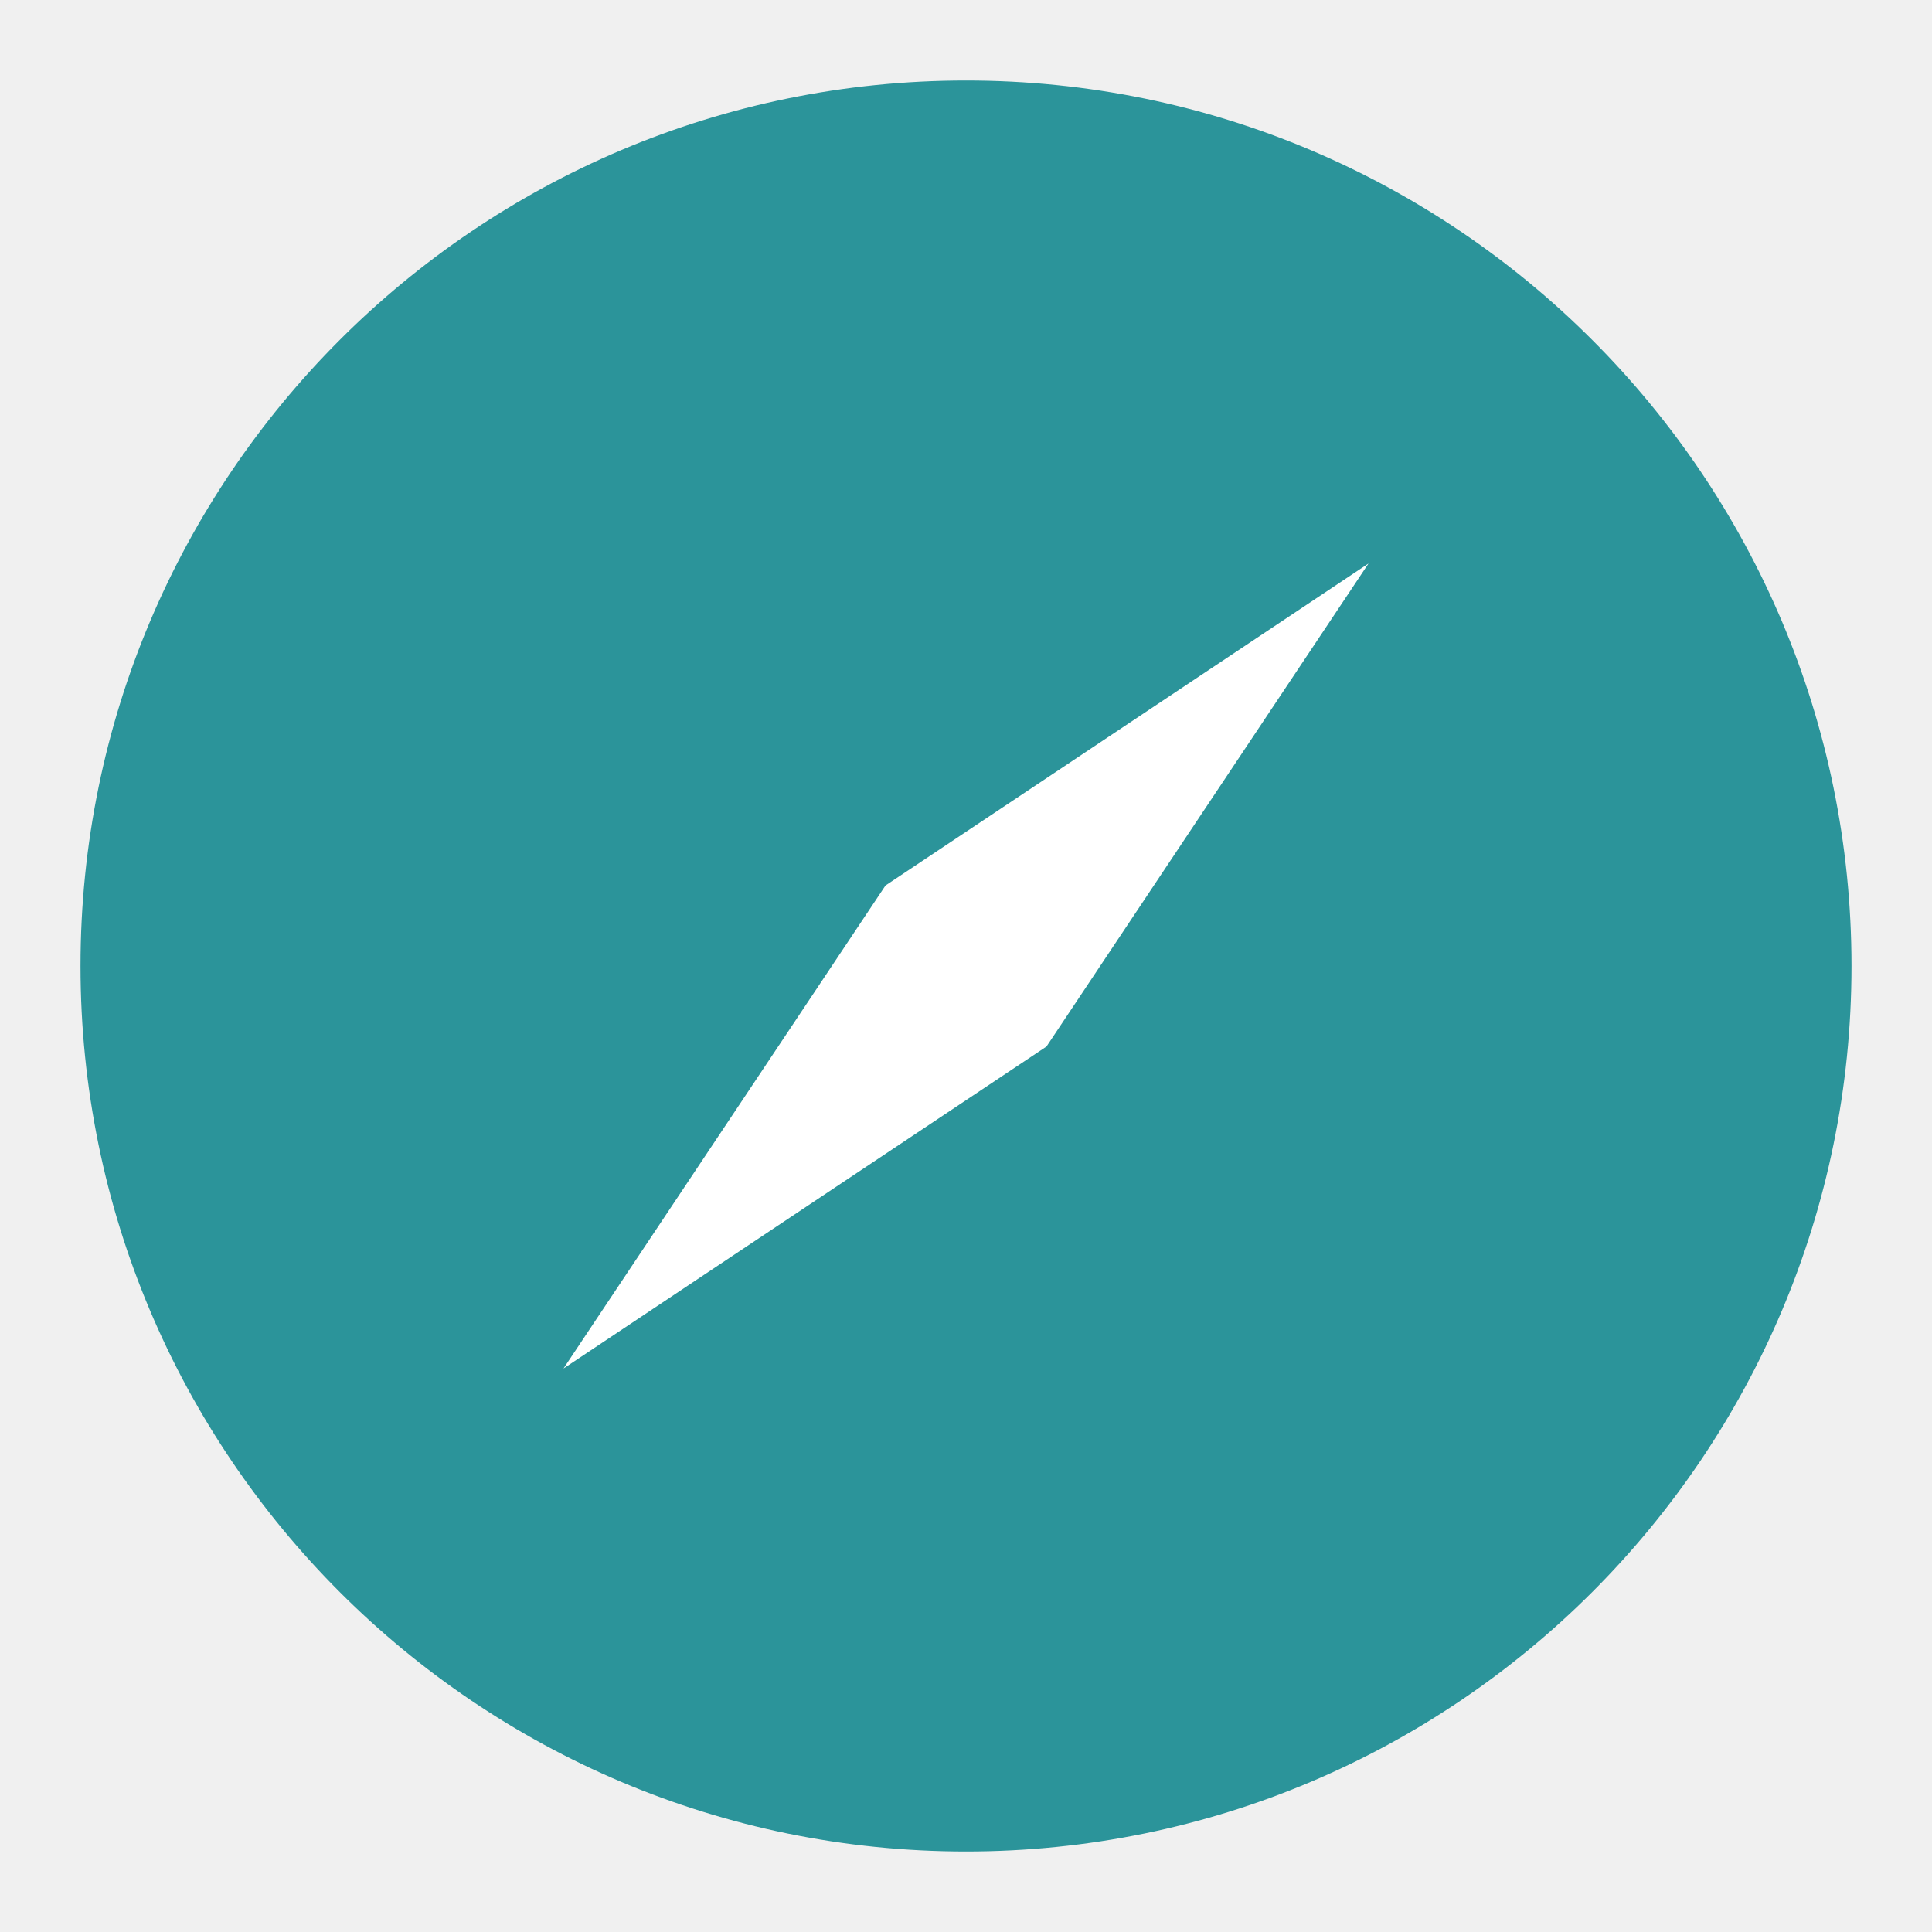
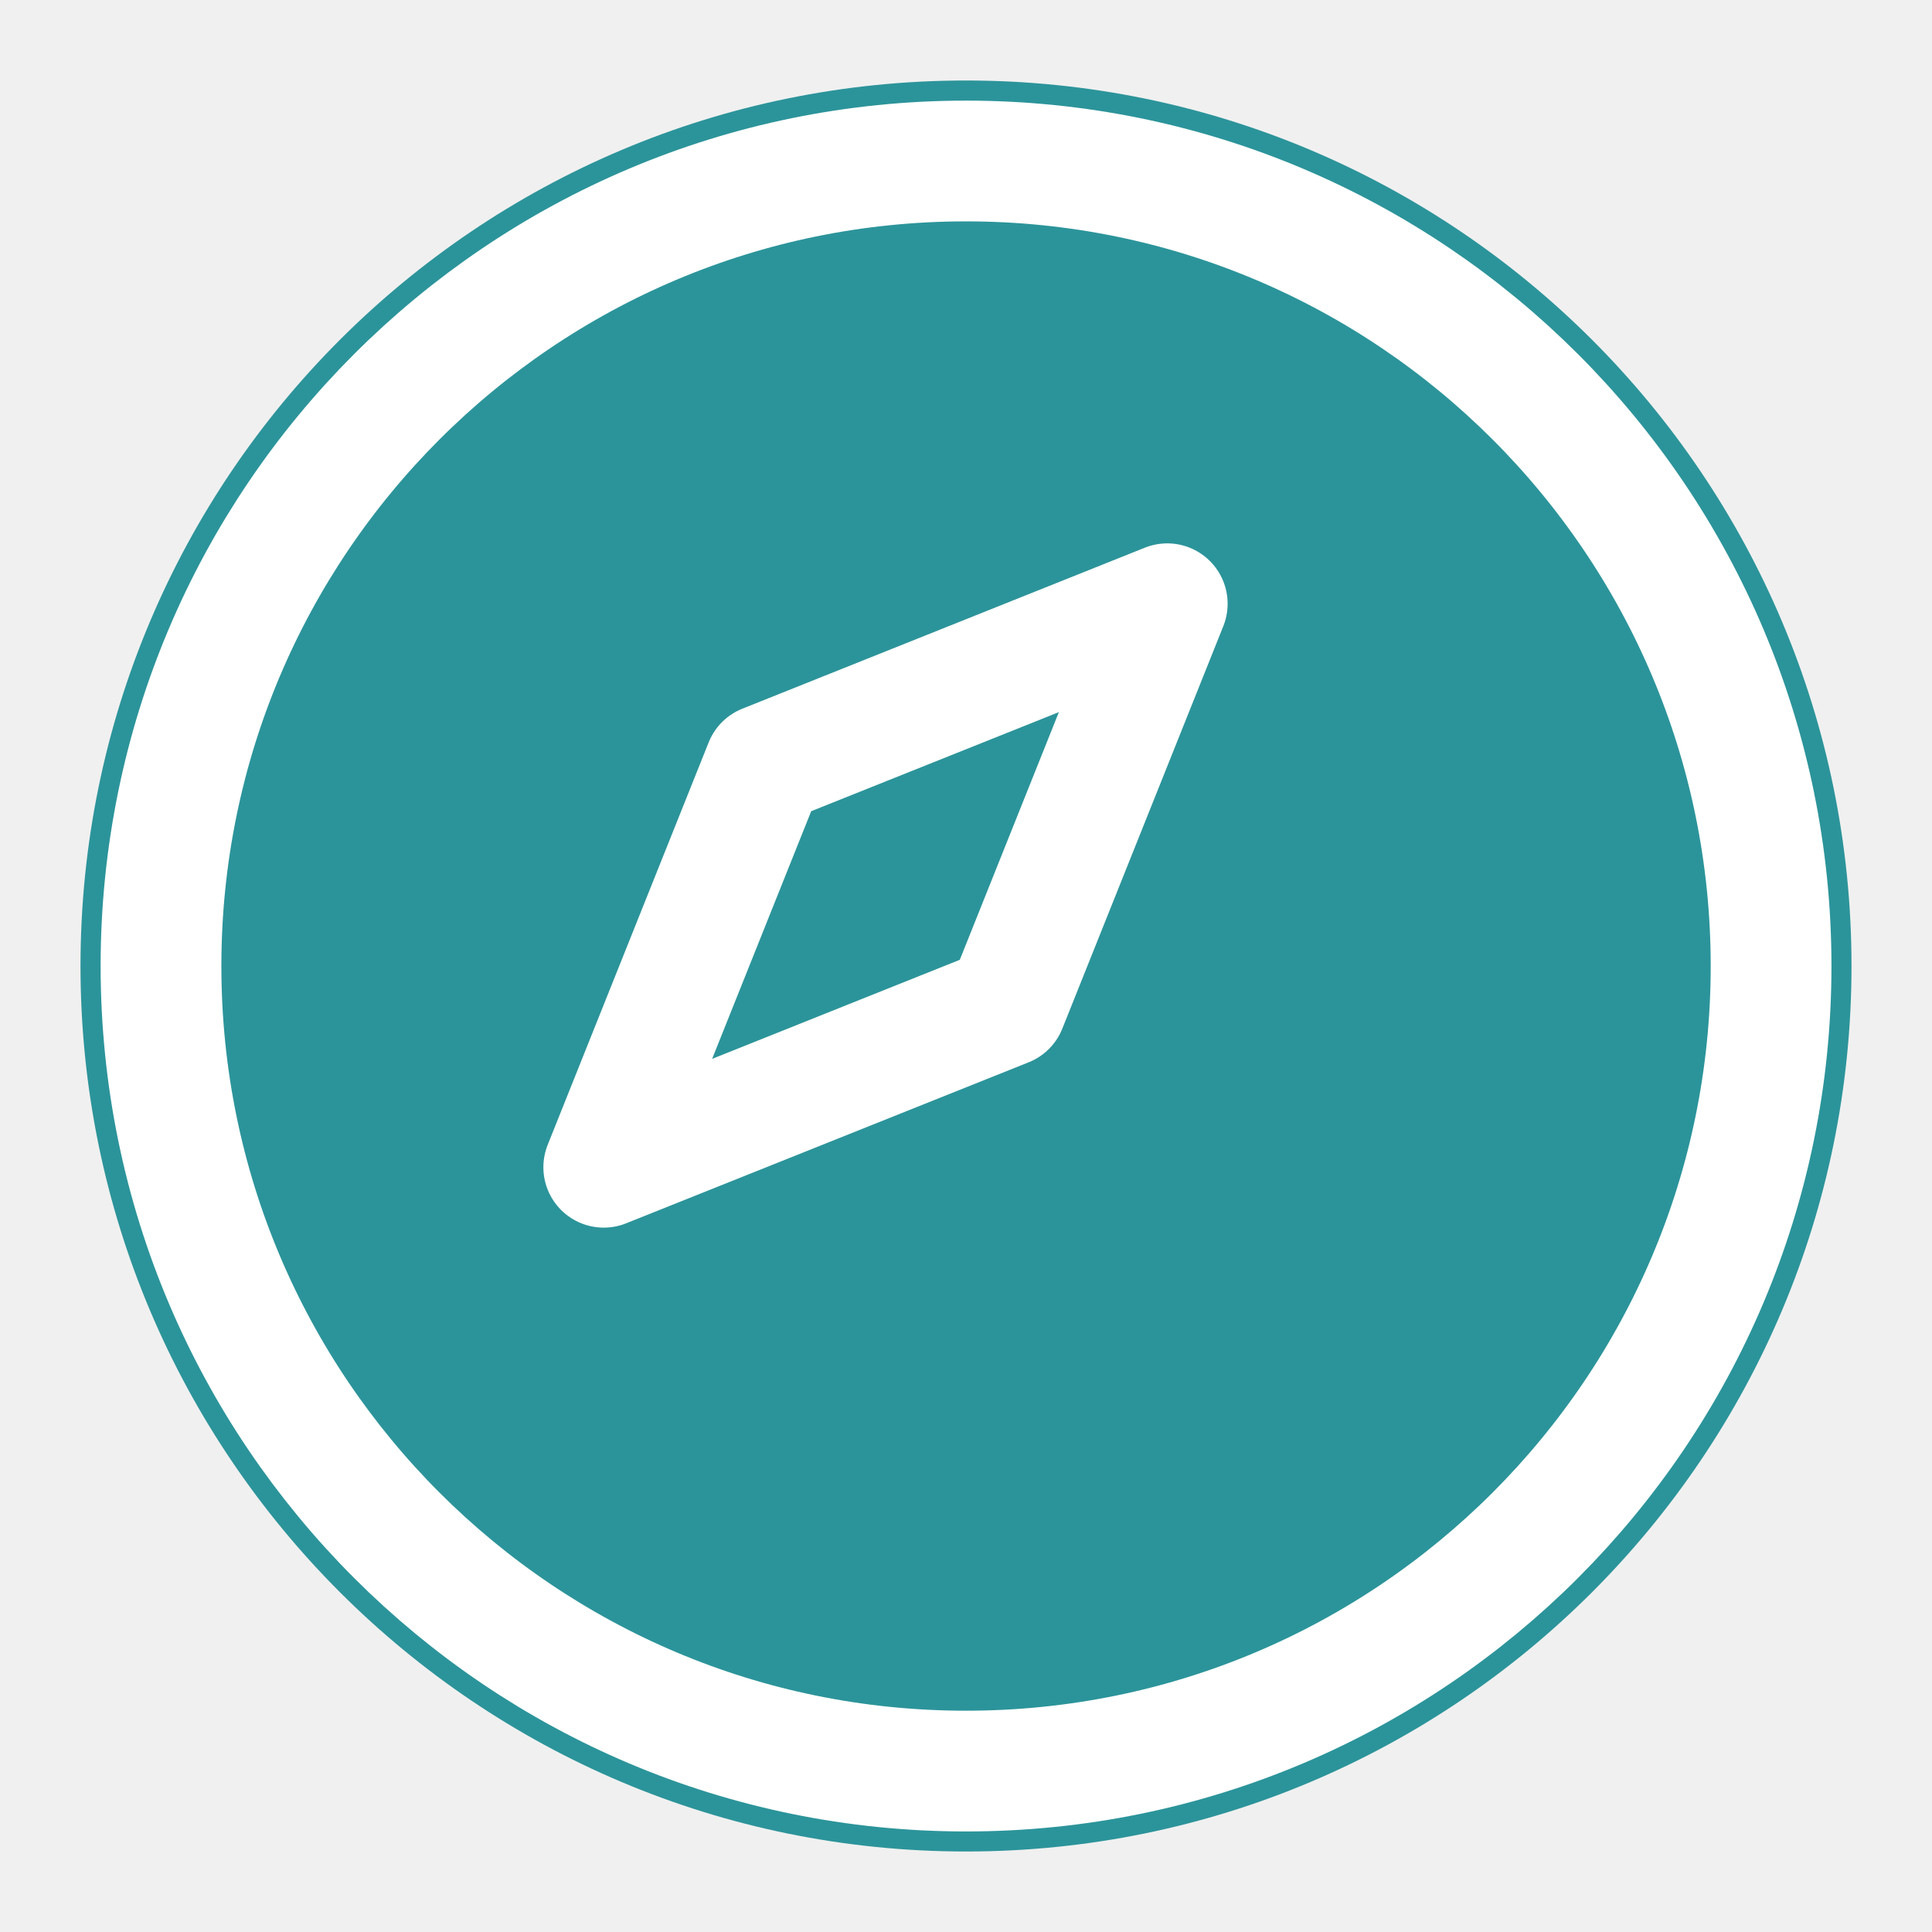
- <svg xmlns="http://www.w3.org/2000/svg" viewBox="0 0 48 48" width="40" height="40" fill="none">
-   <circle cx="24" cy="24" r="22" fill="#2B949A" />
-   <path d="M34 14L22 22L14 34L26 26L34 14Z" fill="#fff" />
+ <svg xmlns="http://www.w3.org/2000/svg" viewBox="0 0 24 24" width="64" height="64">
+   <circle cx="12" cy="12" r="11" fill="#2B949A" />
+   <path d="M12 2a10 10 0 1 0 .001 20.001A10 10 0 0 0 12 2zm2.5 5.5-2 5-5 2 2-5 5-2z" fill="none" stroke="#ffffff" stroke-width="1.5" stroke-linejoin="round" stroke-linecap="round" />
</svg>
